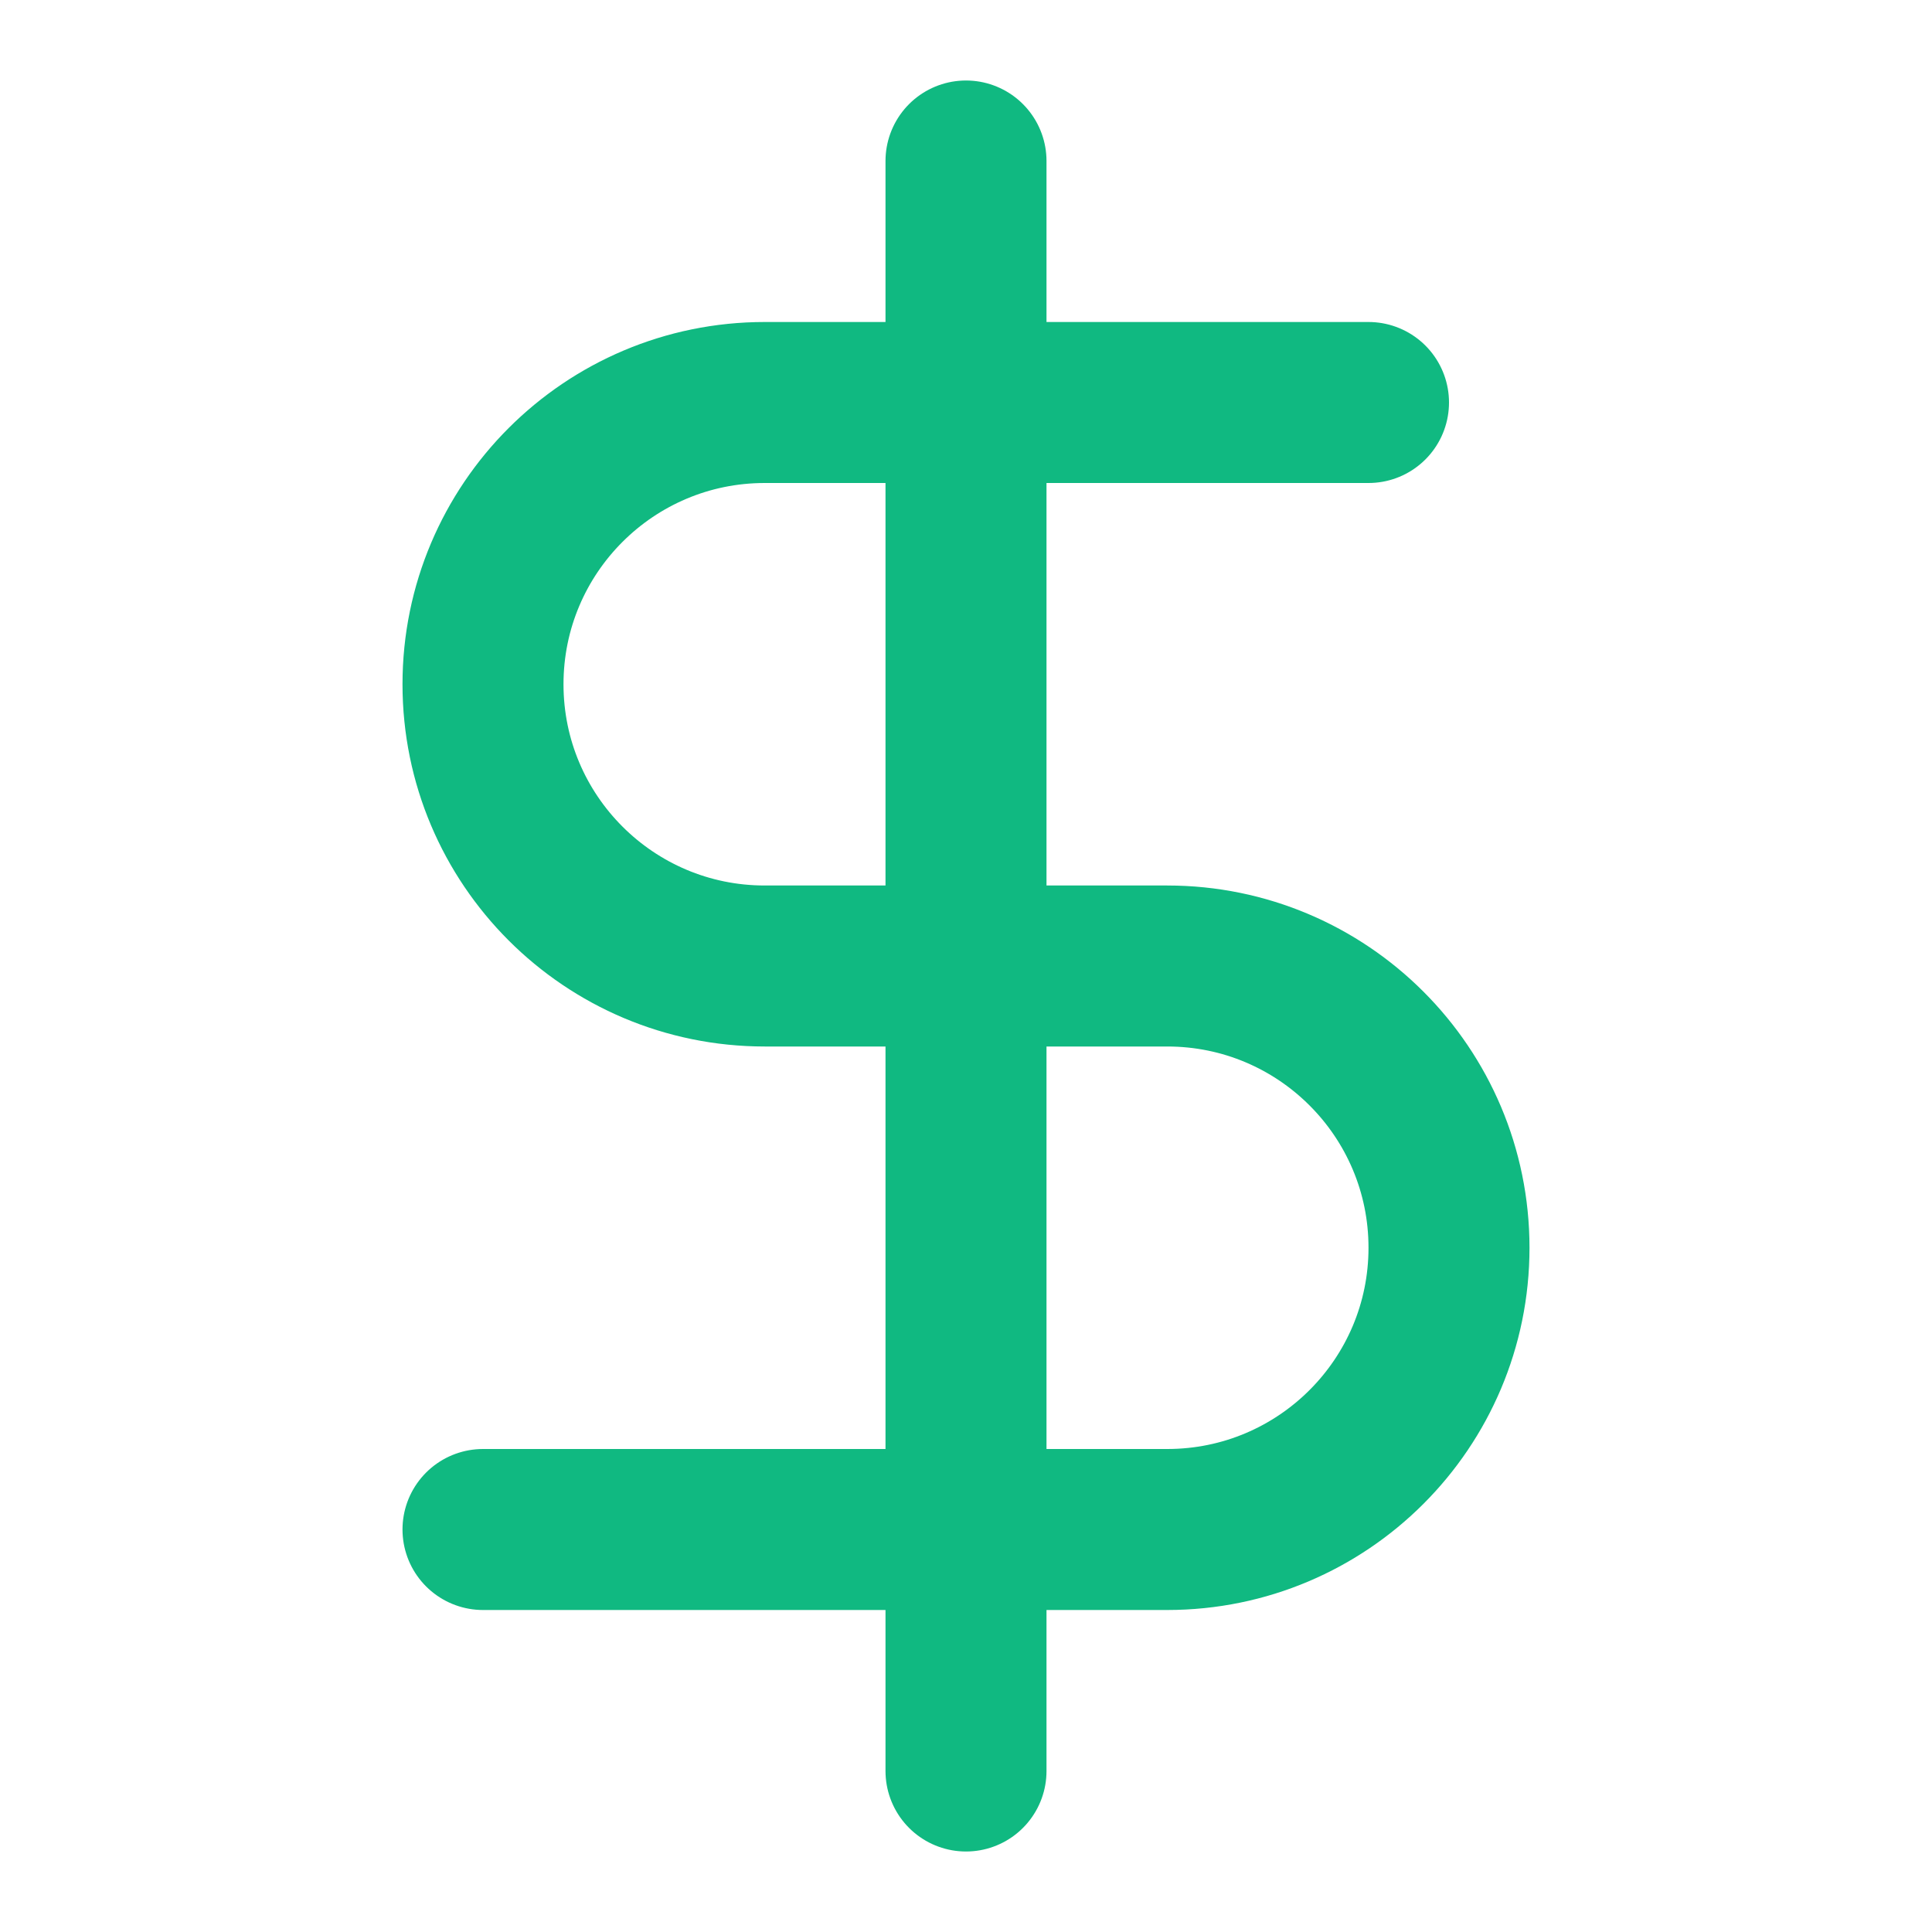
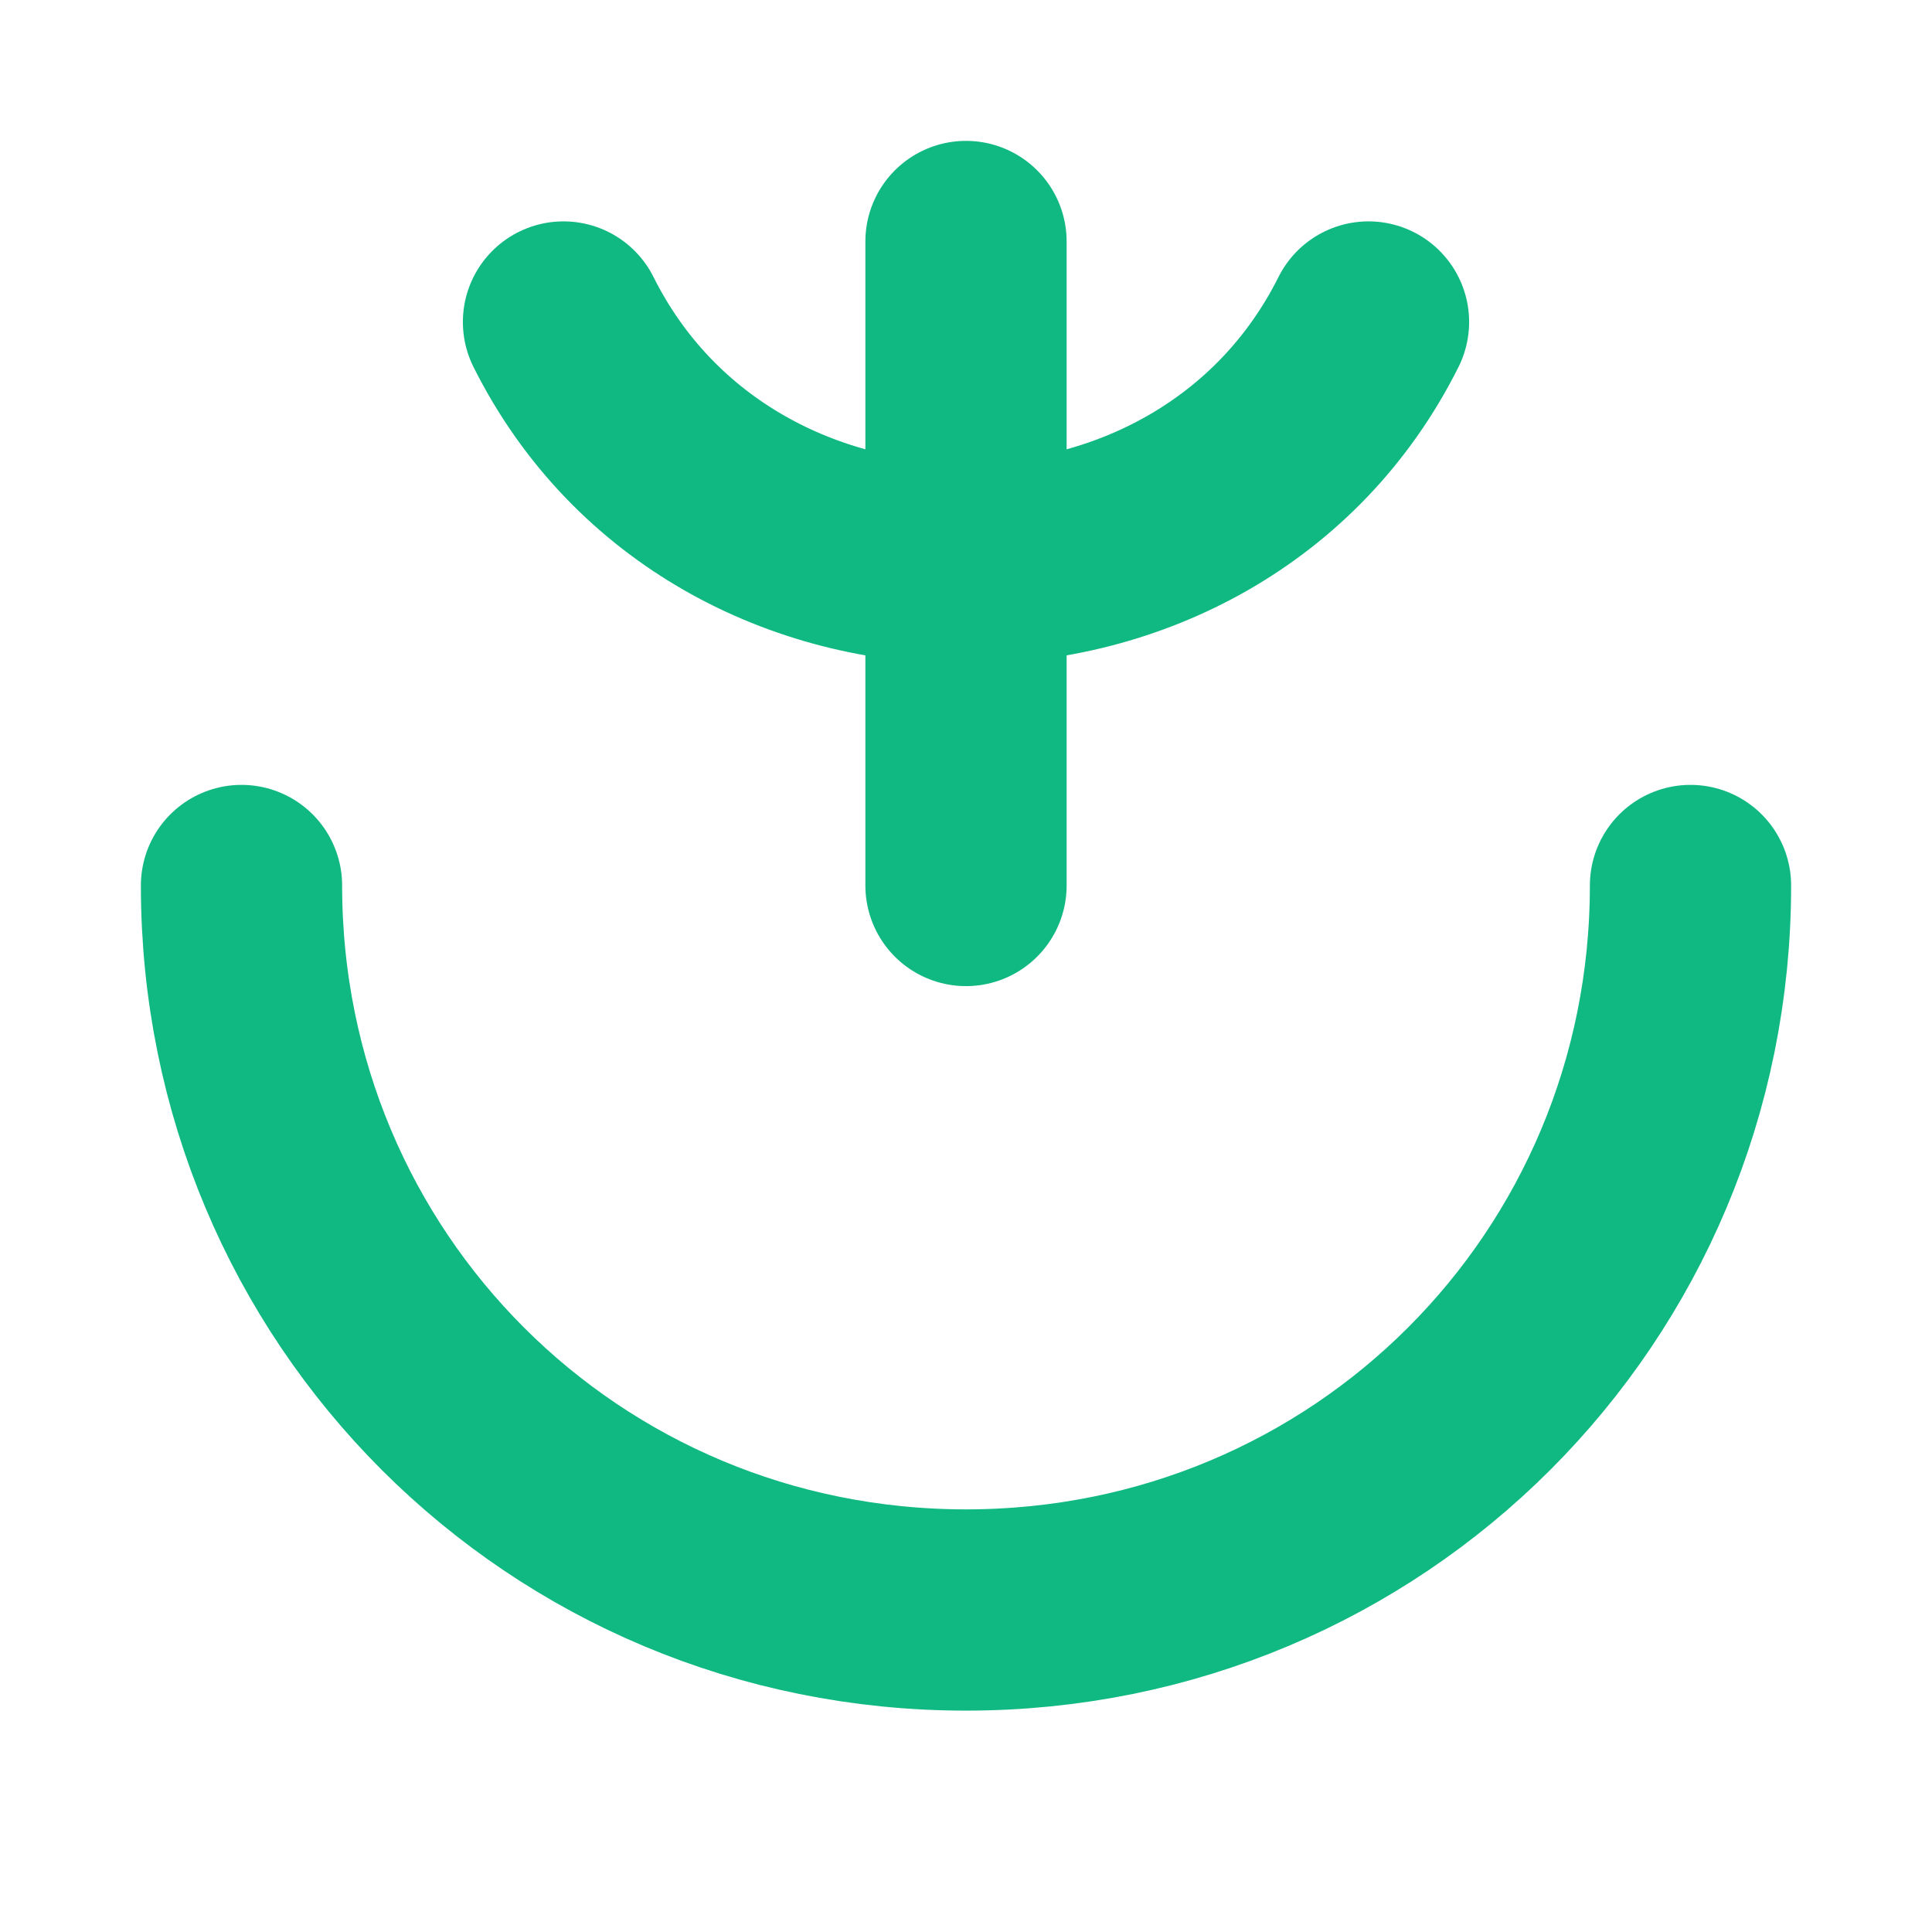
- <svg xmlns="http://www.w3.org/2000/svg" width="32" height="32" viewBox="0 0 24 24" fill="none" stroke="#10B981" stroke-width="2" stroke-linecap="round" stroke-linejoin="round">
-   <path d="M12 2v20M17 5H9.5a3.5 3.5 0 0 0 0 7h5a3.5 3.5 0 0 1 0 7H6" />
+ <svg xmlns="http://www.w3.org/2000/svg" width="32" height="32" viewBox="0 0 24 24" fill="none" stroke="#10B981" stroke-width="2.5" stroke-linecap="round" stroke-linejoin="round">
+   <path d="M3 11c0 5 4 9 9 9s9-4 9-9" />
+   <path d="M12 11V3" />
+   <path d="M12 7c2 0 4-1 5-3" />
+   <path d="M12 7c-2 0-4-1-5-3" />
</svg>
